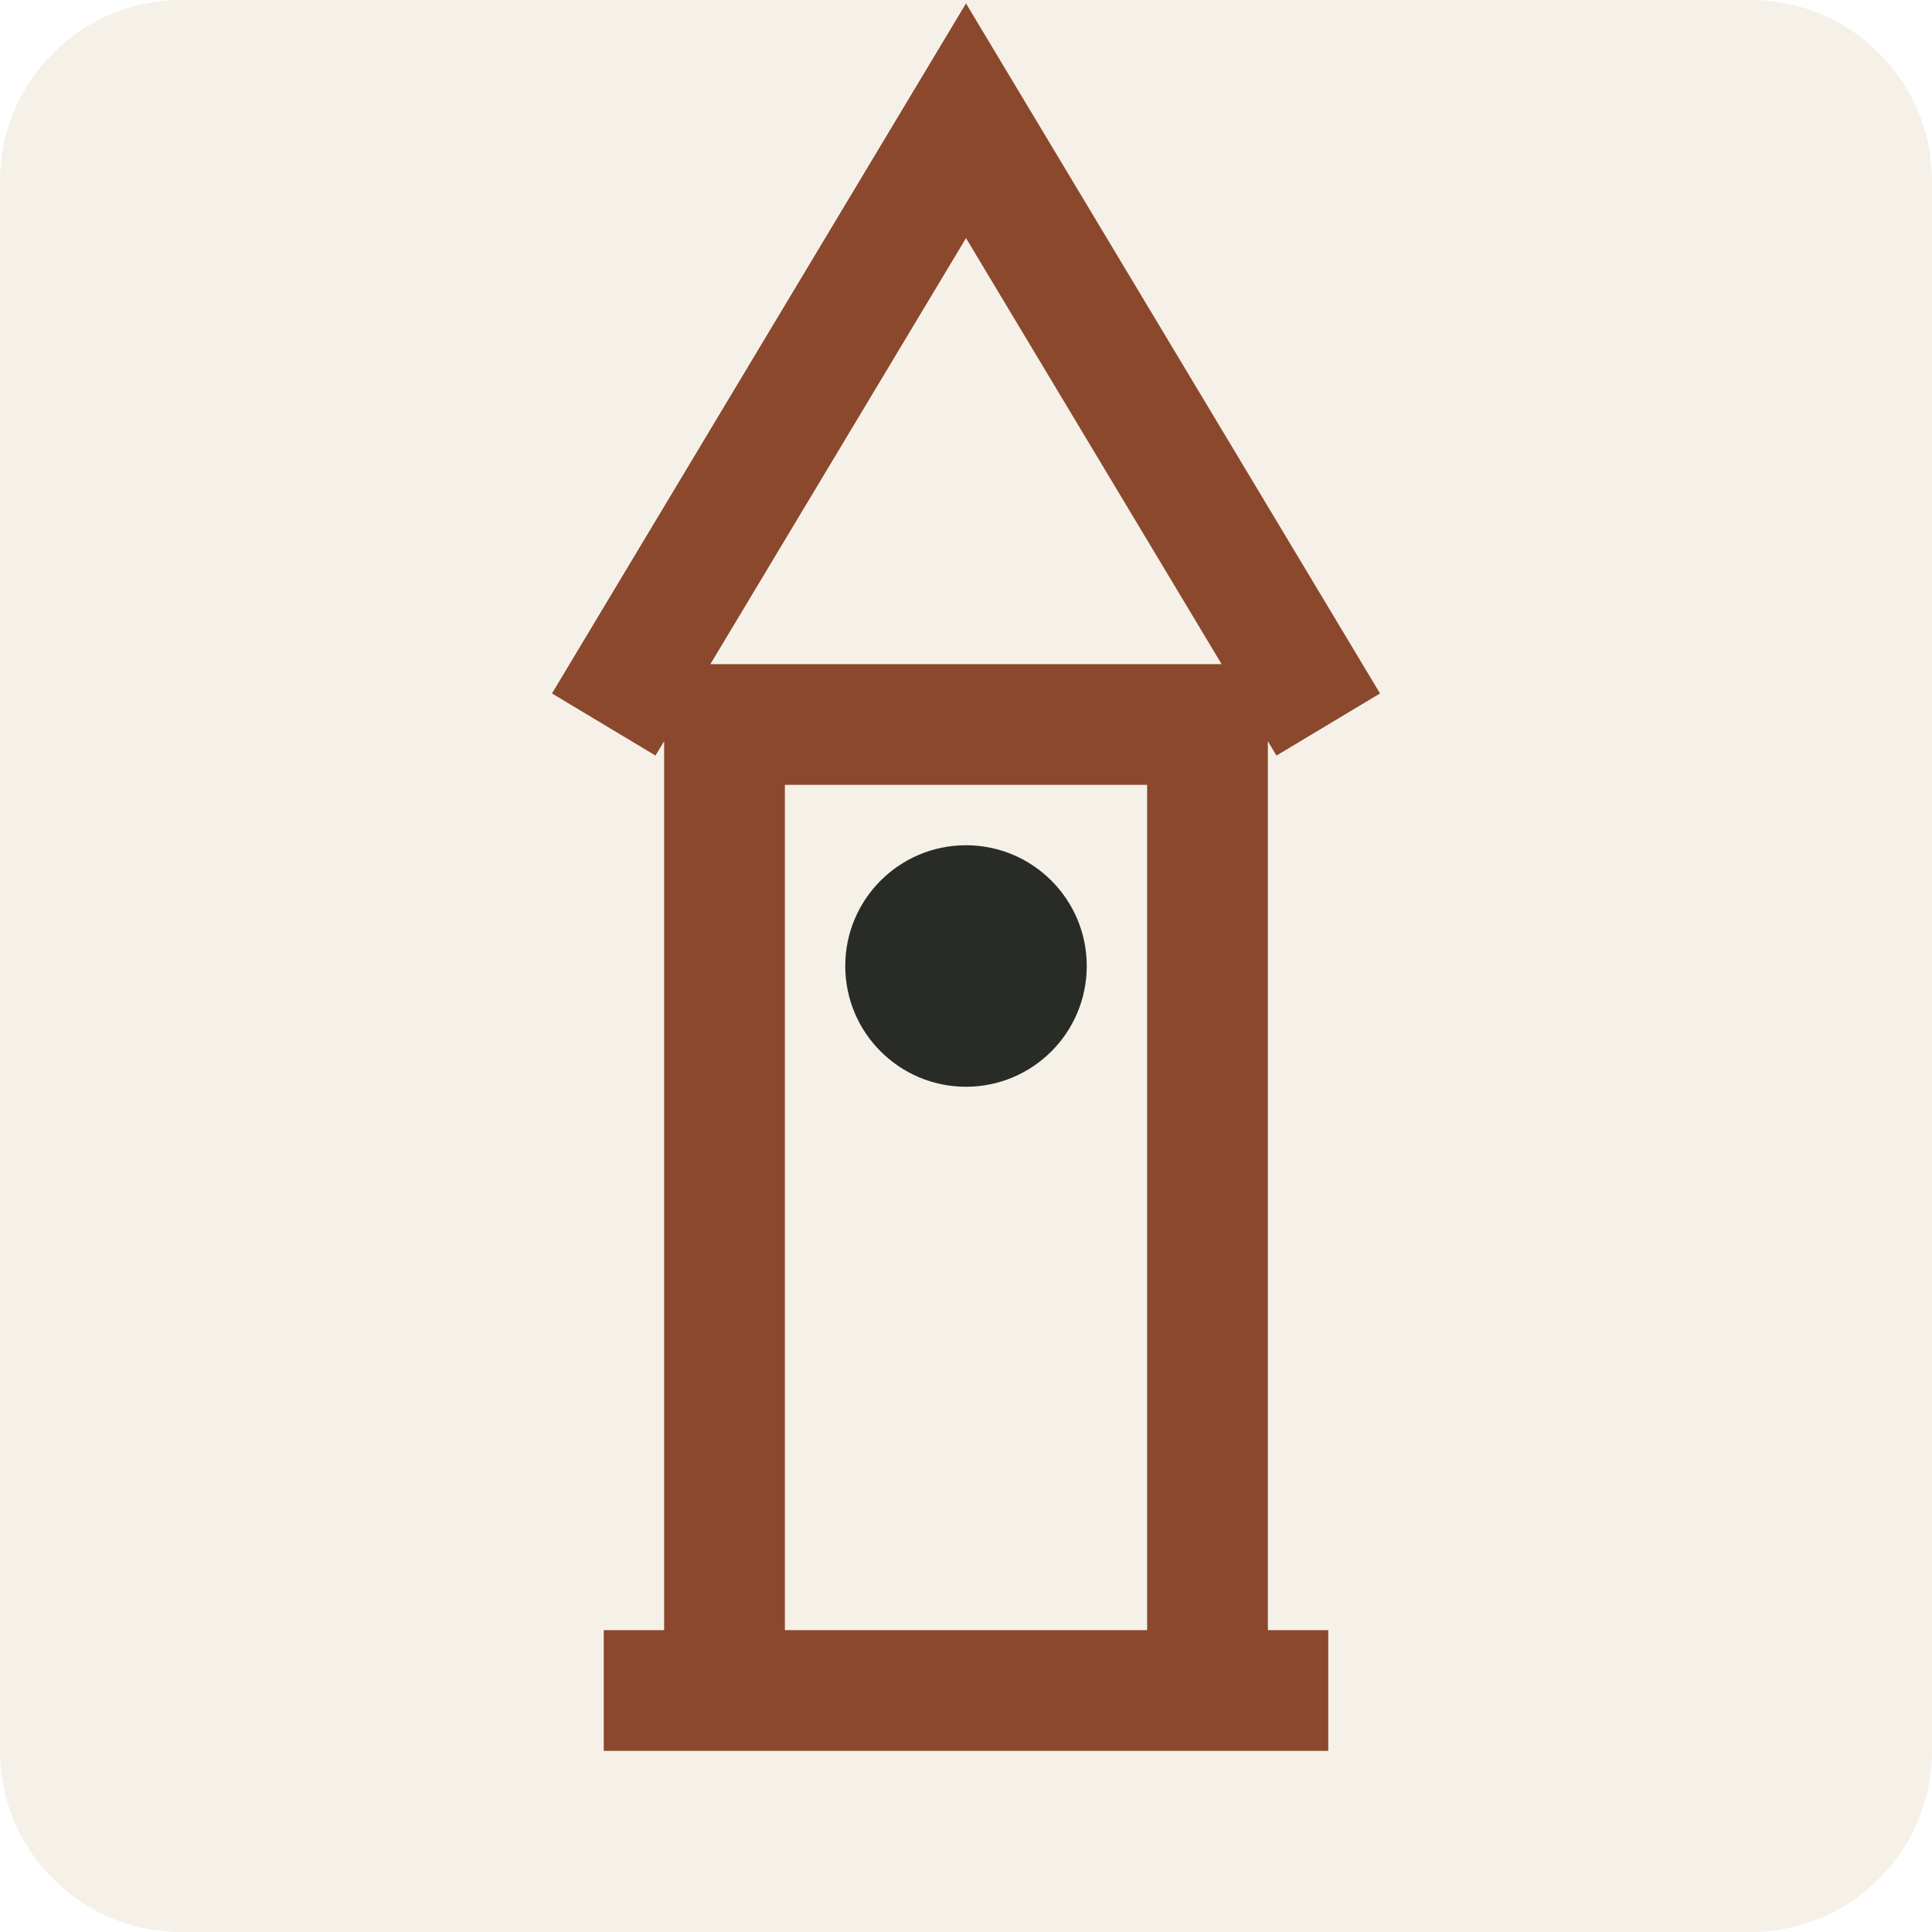
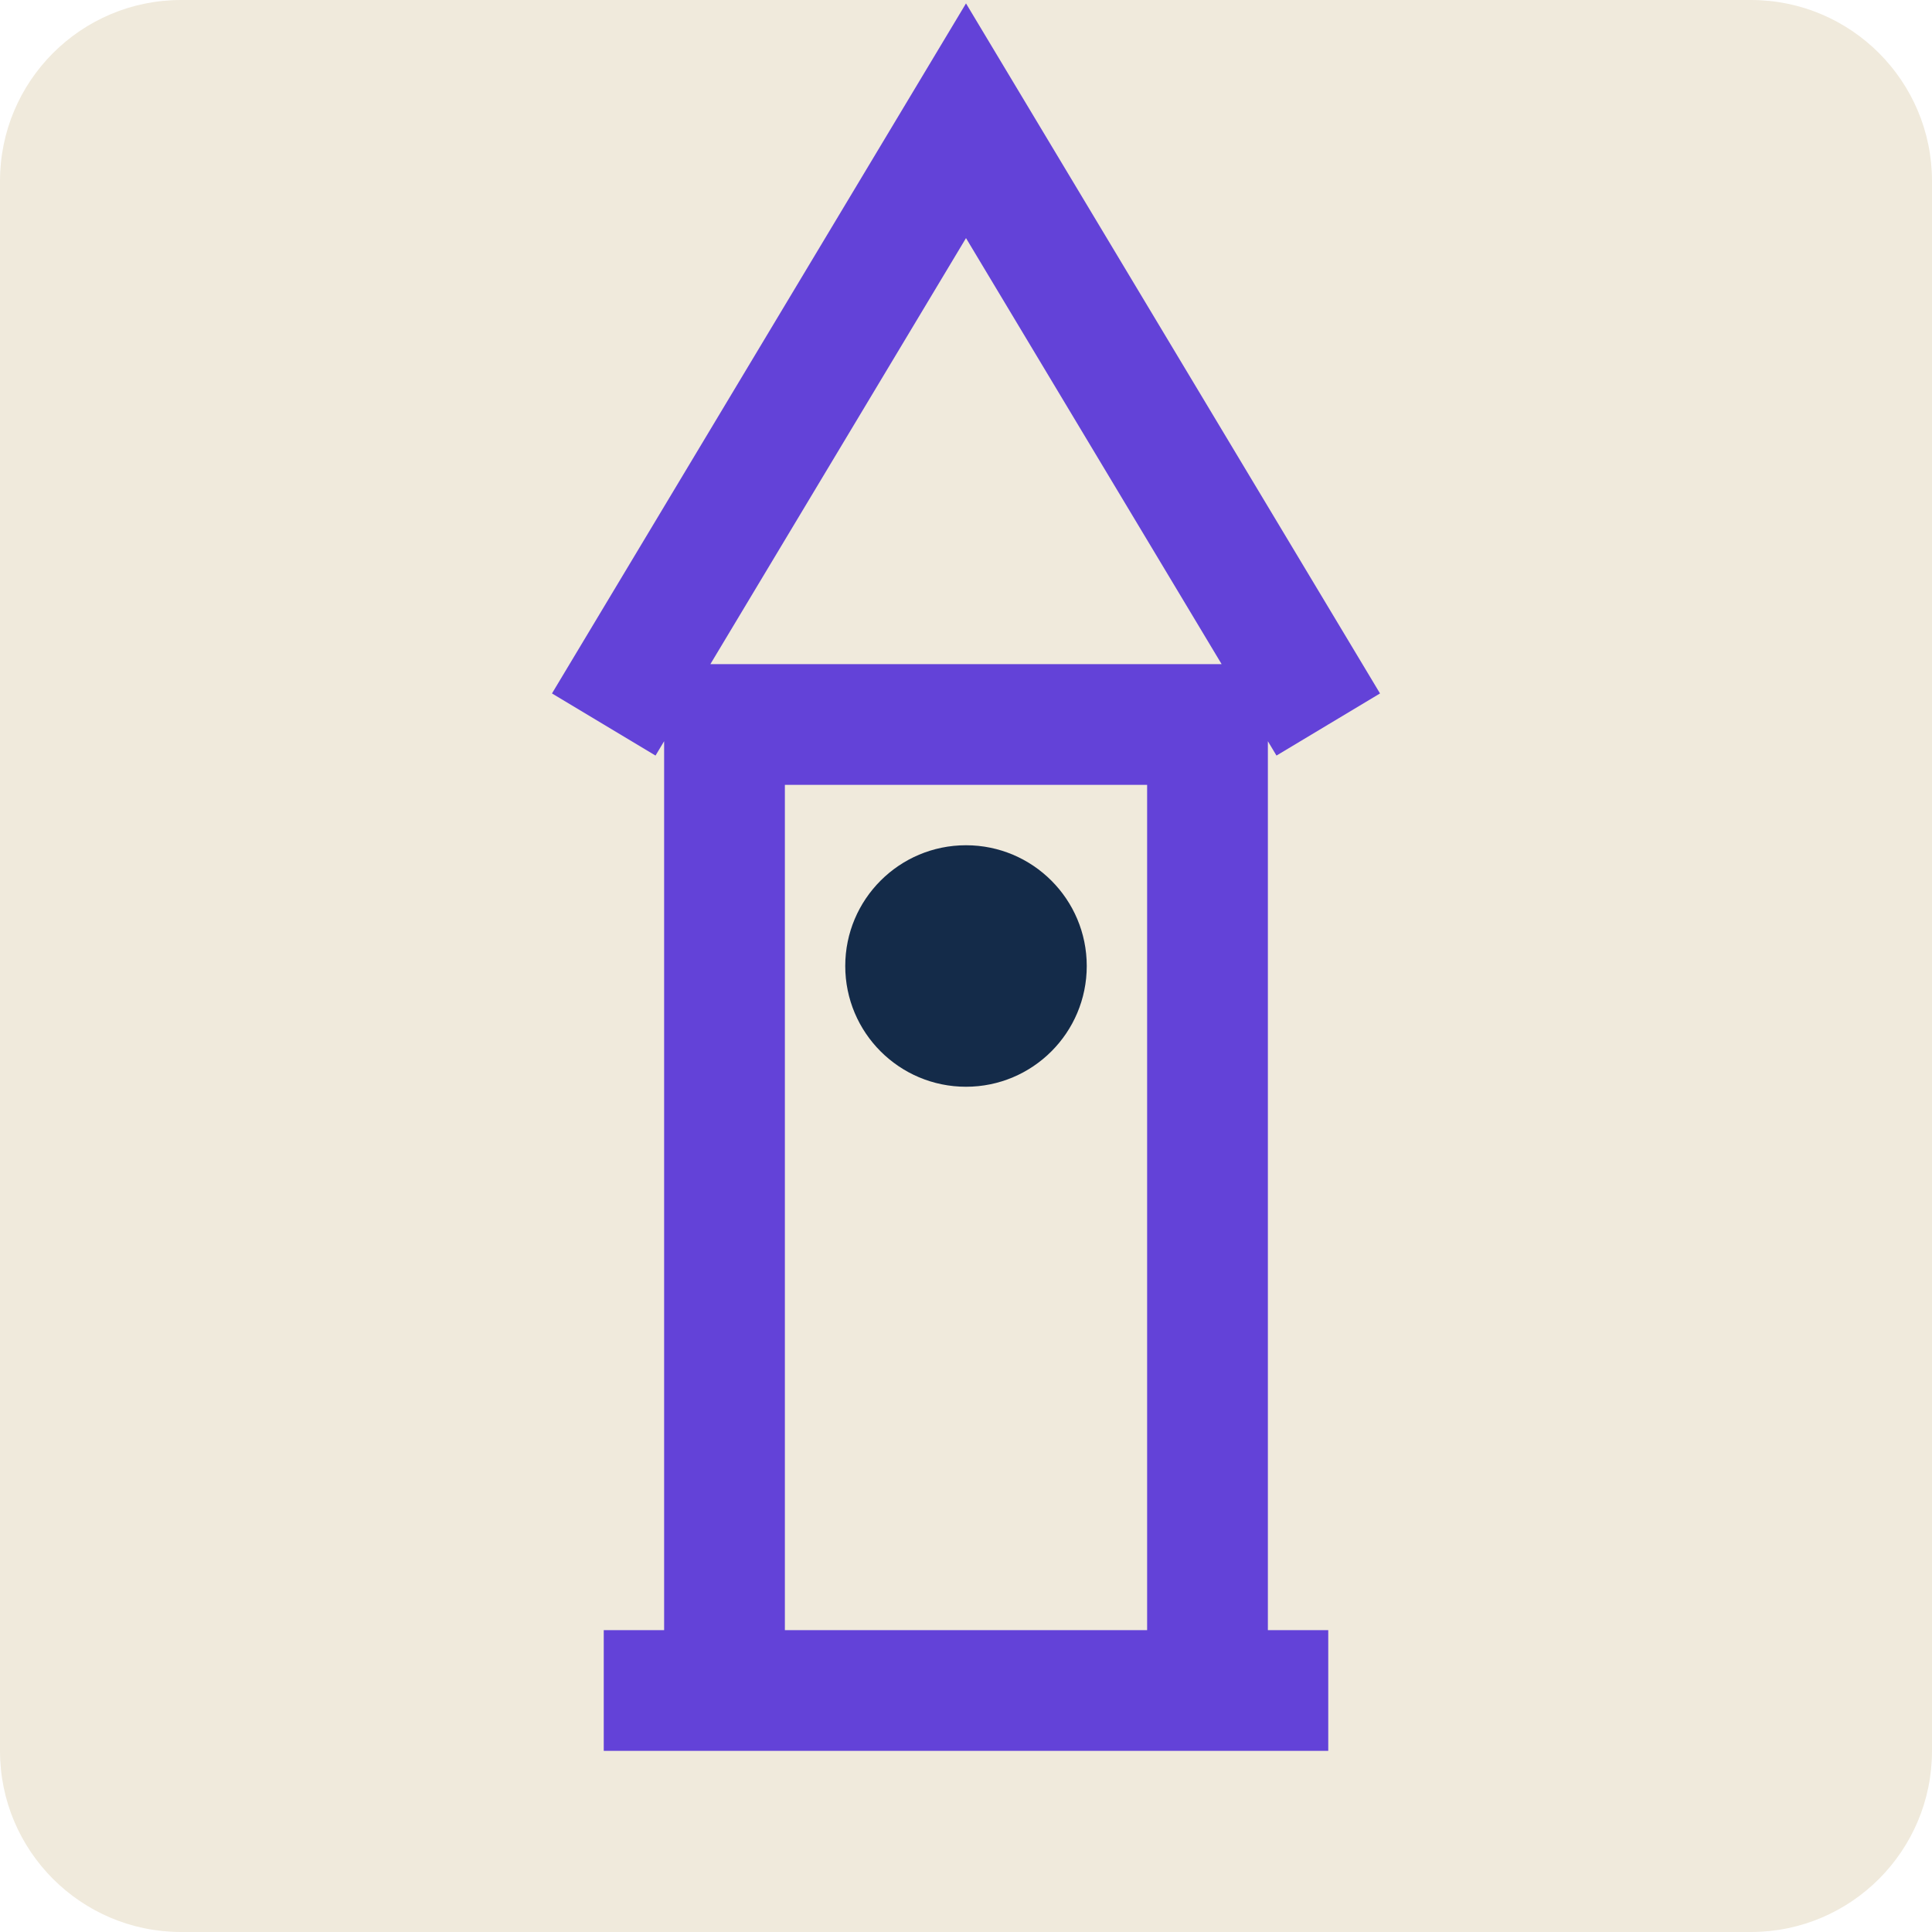
<svg xmlns="http://www.w3.org/2000/svg" viewBox="0 0 32 32">
-   <rect width="32" height="32" rx="3" fill="#f5f1e8" />
-   <path d="M12 28V12h8v16M10 12l6-10 6 10M10 28h12" fill="none" stroke="#8b482d" stroke-width="2" />
-   <circle cx="16" cy="16" r="2" fill="#292b27" />
+   <rect width="32" height="32" rx="3" fill="#f0eadc" />
+   <path d="M12 28V12h8v16M10 12l6-10 6 10M10 28h12" fill="none" stroke="#6342d8" stroke-width="2" />
+   <circle cx="16" cy="16" r="2" fill="#142b49" />
</svg>
